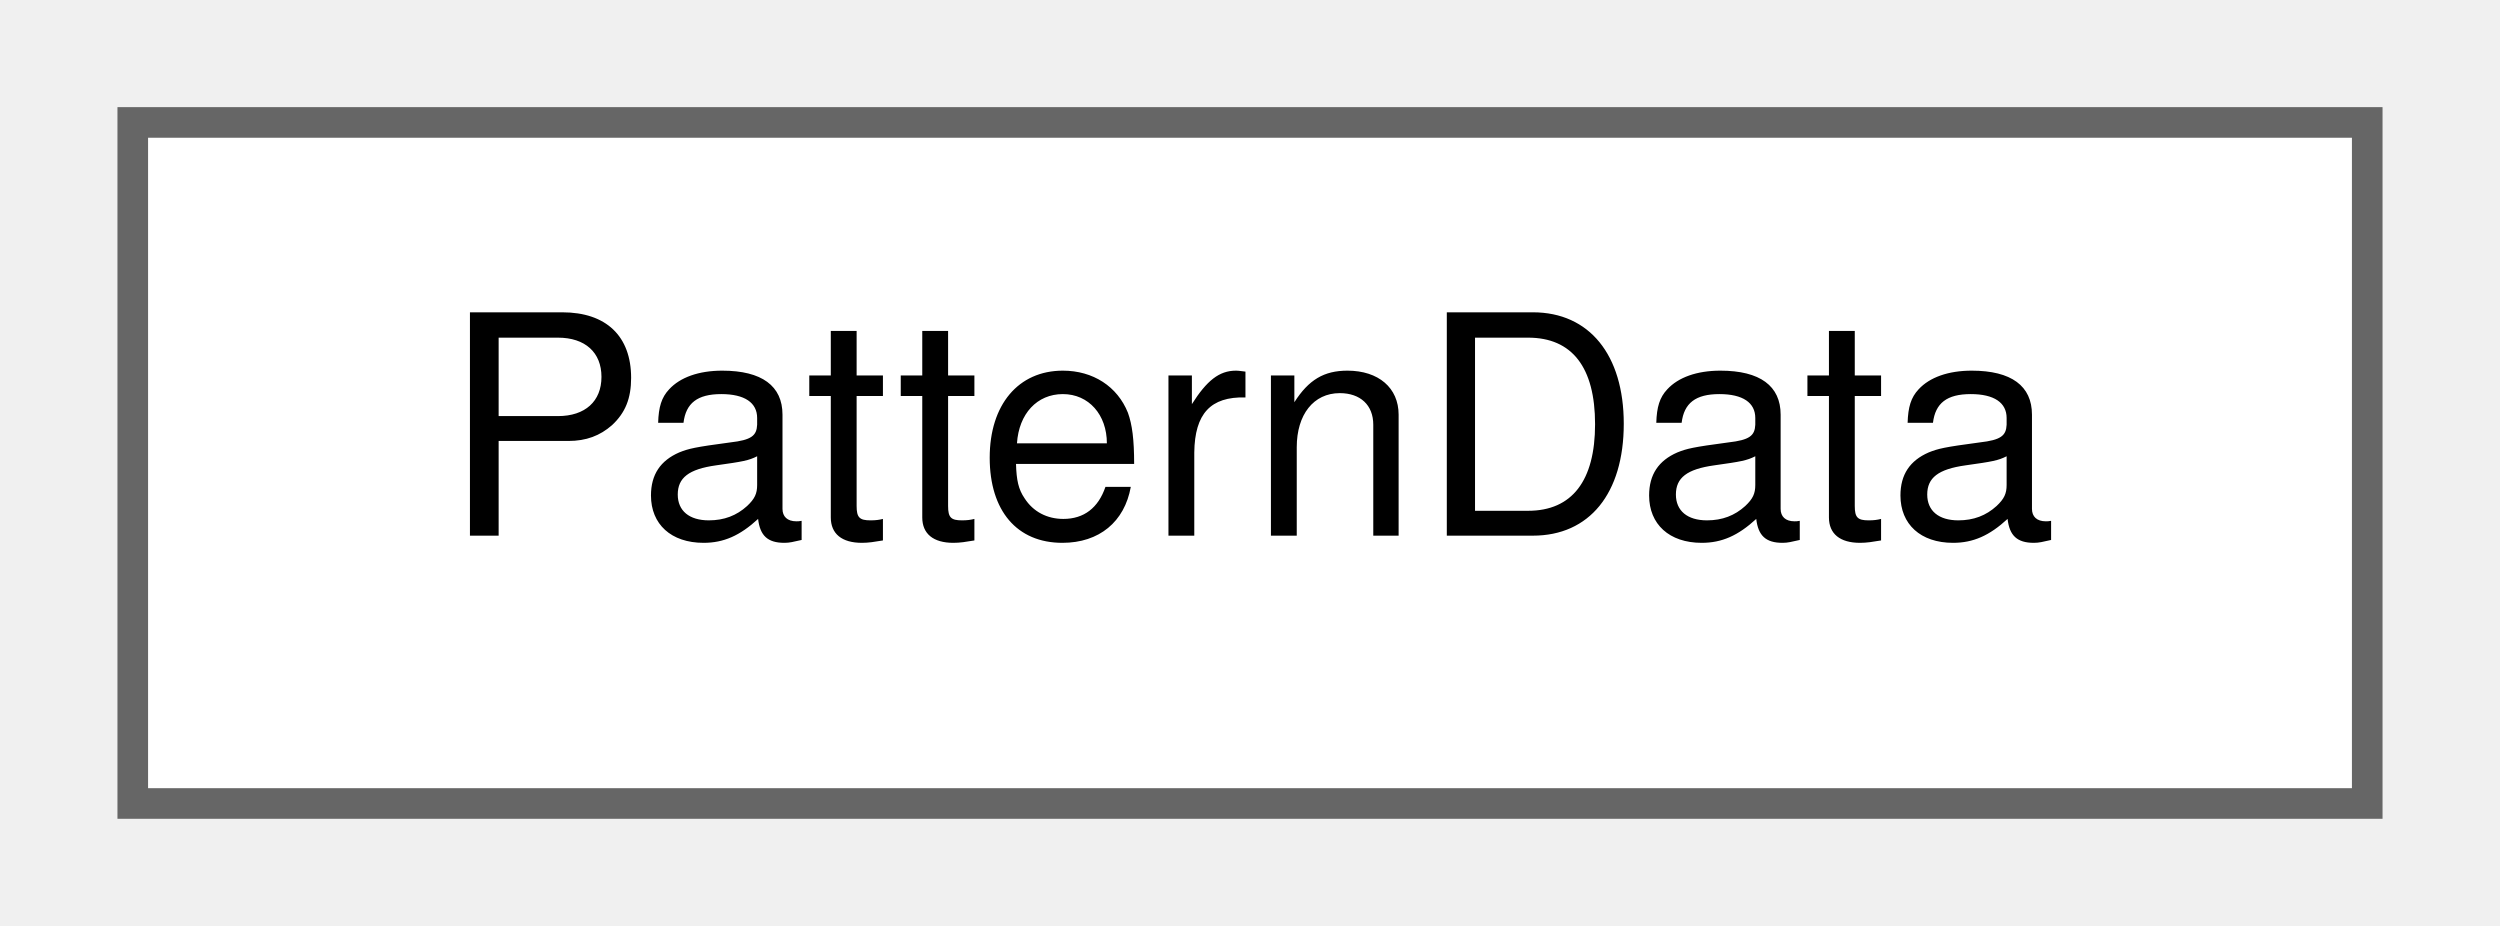
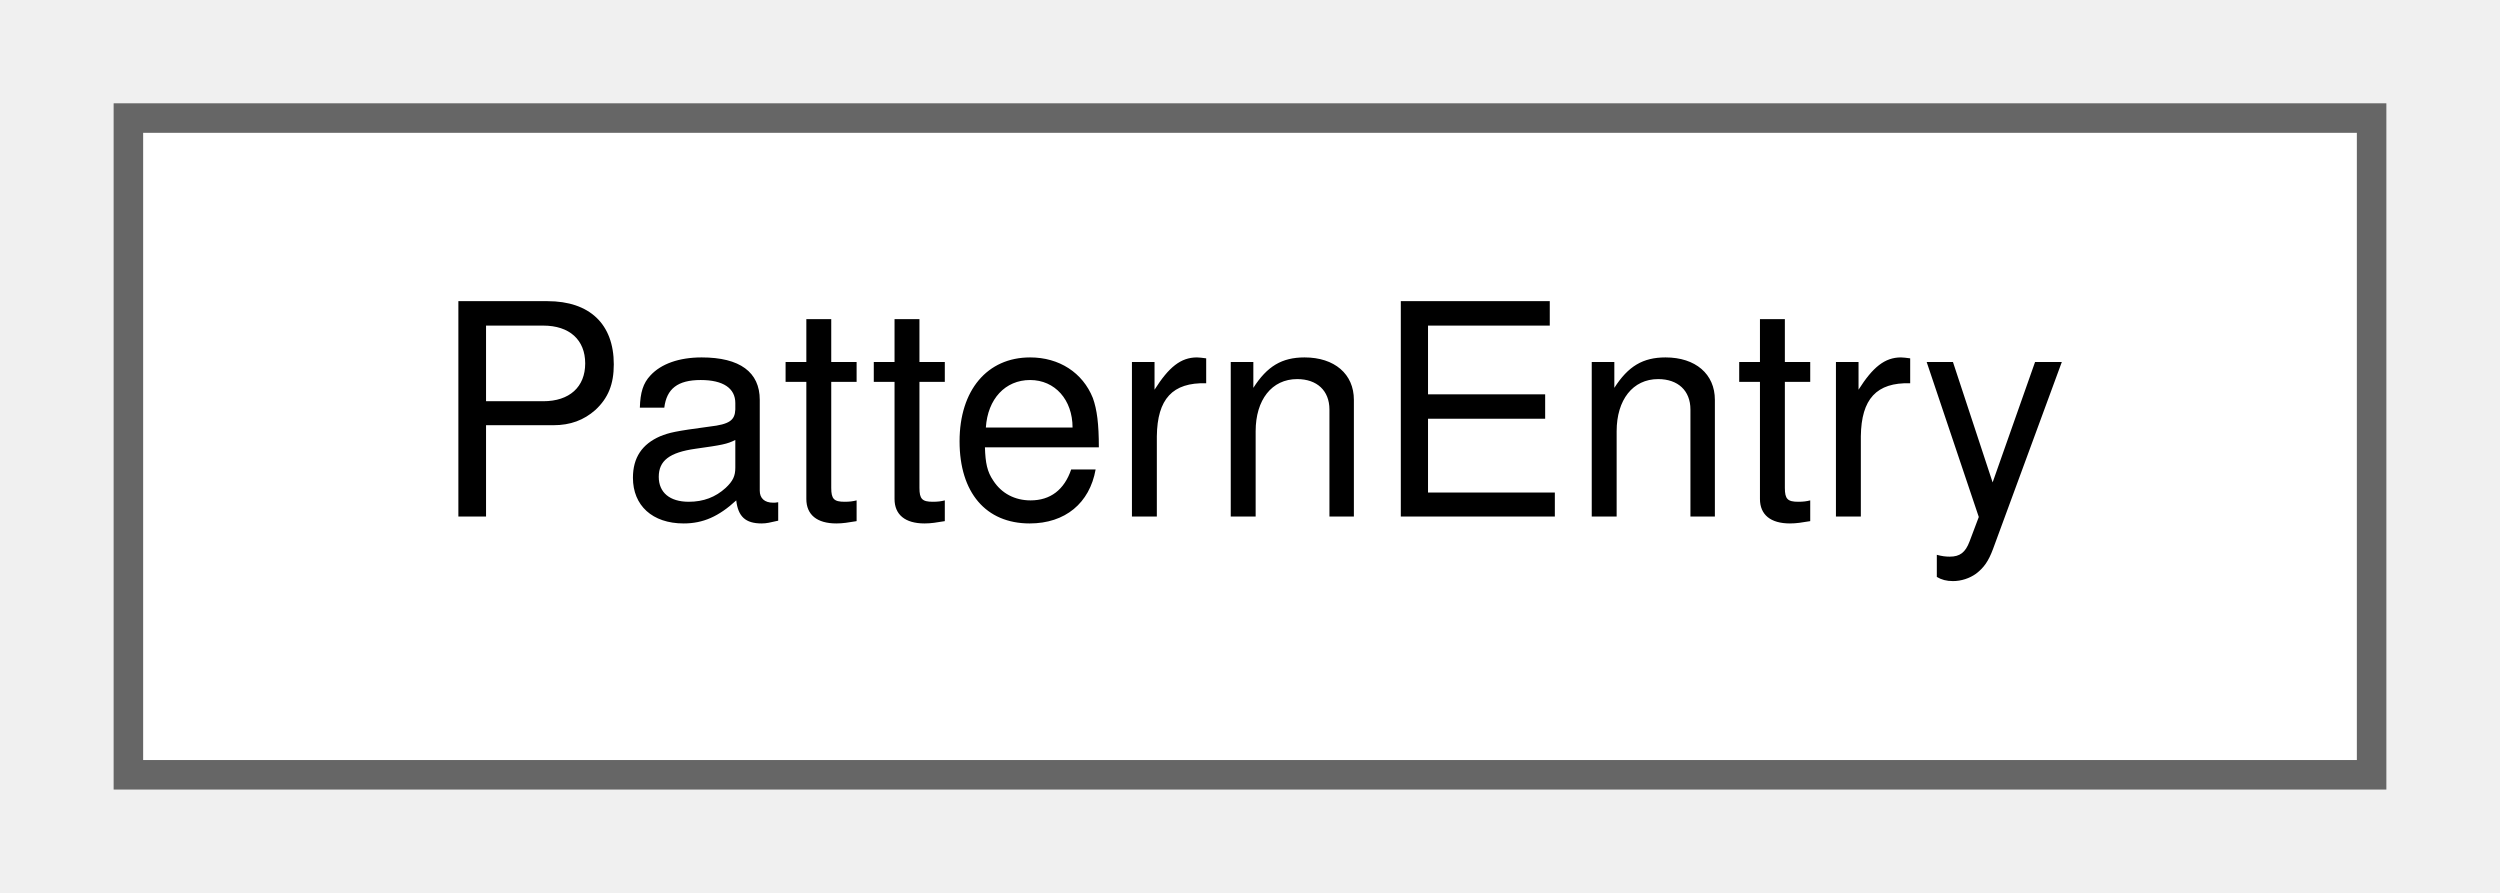
- <svg xmlns="http://www.w3.org/2000/svg" xmlns:xlink="http://www.w3.org/1999/xlink" width="81pt" height="30pt" viewBox="0.00 0.00 81.00 30.25">
+ <svg xmlns="http://www.w3.org/2000/svg" xmlns:xlink="http://www.w3.org/1999/xlink" width="84pt" height="30pt" viewBox="0.00 0.00 84.00 30.25">
  <g id="graph0" class="graph" transform="scale(1 1) rotate(0) translate(4 26.25)">
    <g id="Node000000" class="node">
      <g id="a_Node000000">
-         <a xlink:href="structPatternData.html" target="_top" xlink:title="Data to pass to the Pattern Functions.">
-           <polygon fill="white" stroke="#666666" points="73,-22.25 0,-22.25 0,0 73,0 73,-22.25" />
-           <text text-anchor="middle" x="36.5" y="-8.75" font-family="Helvetica,sans-Serif" font-size="10.00">PatternData</text>
+         <a xlink:href="structPatternEntry.html" target="_top" xlink:title="A line in the Pattern Completion menu.">
+           <polygon fill="white" stroke="#666666" points="76,-22.25 0,-22.25 0,0 76,0 76,-22.25" />
+           <text text-anchor="middle" x="38" y="-8.75" font-family="Helvetica,sans-Serif" font-size="10.00">PatternEntry</text>
        </a>
      </g>
    </g>
  </g>
</svg>
